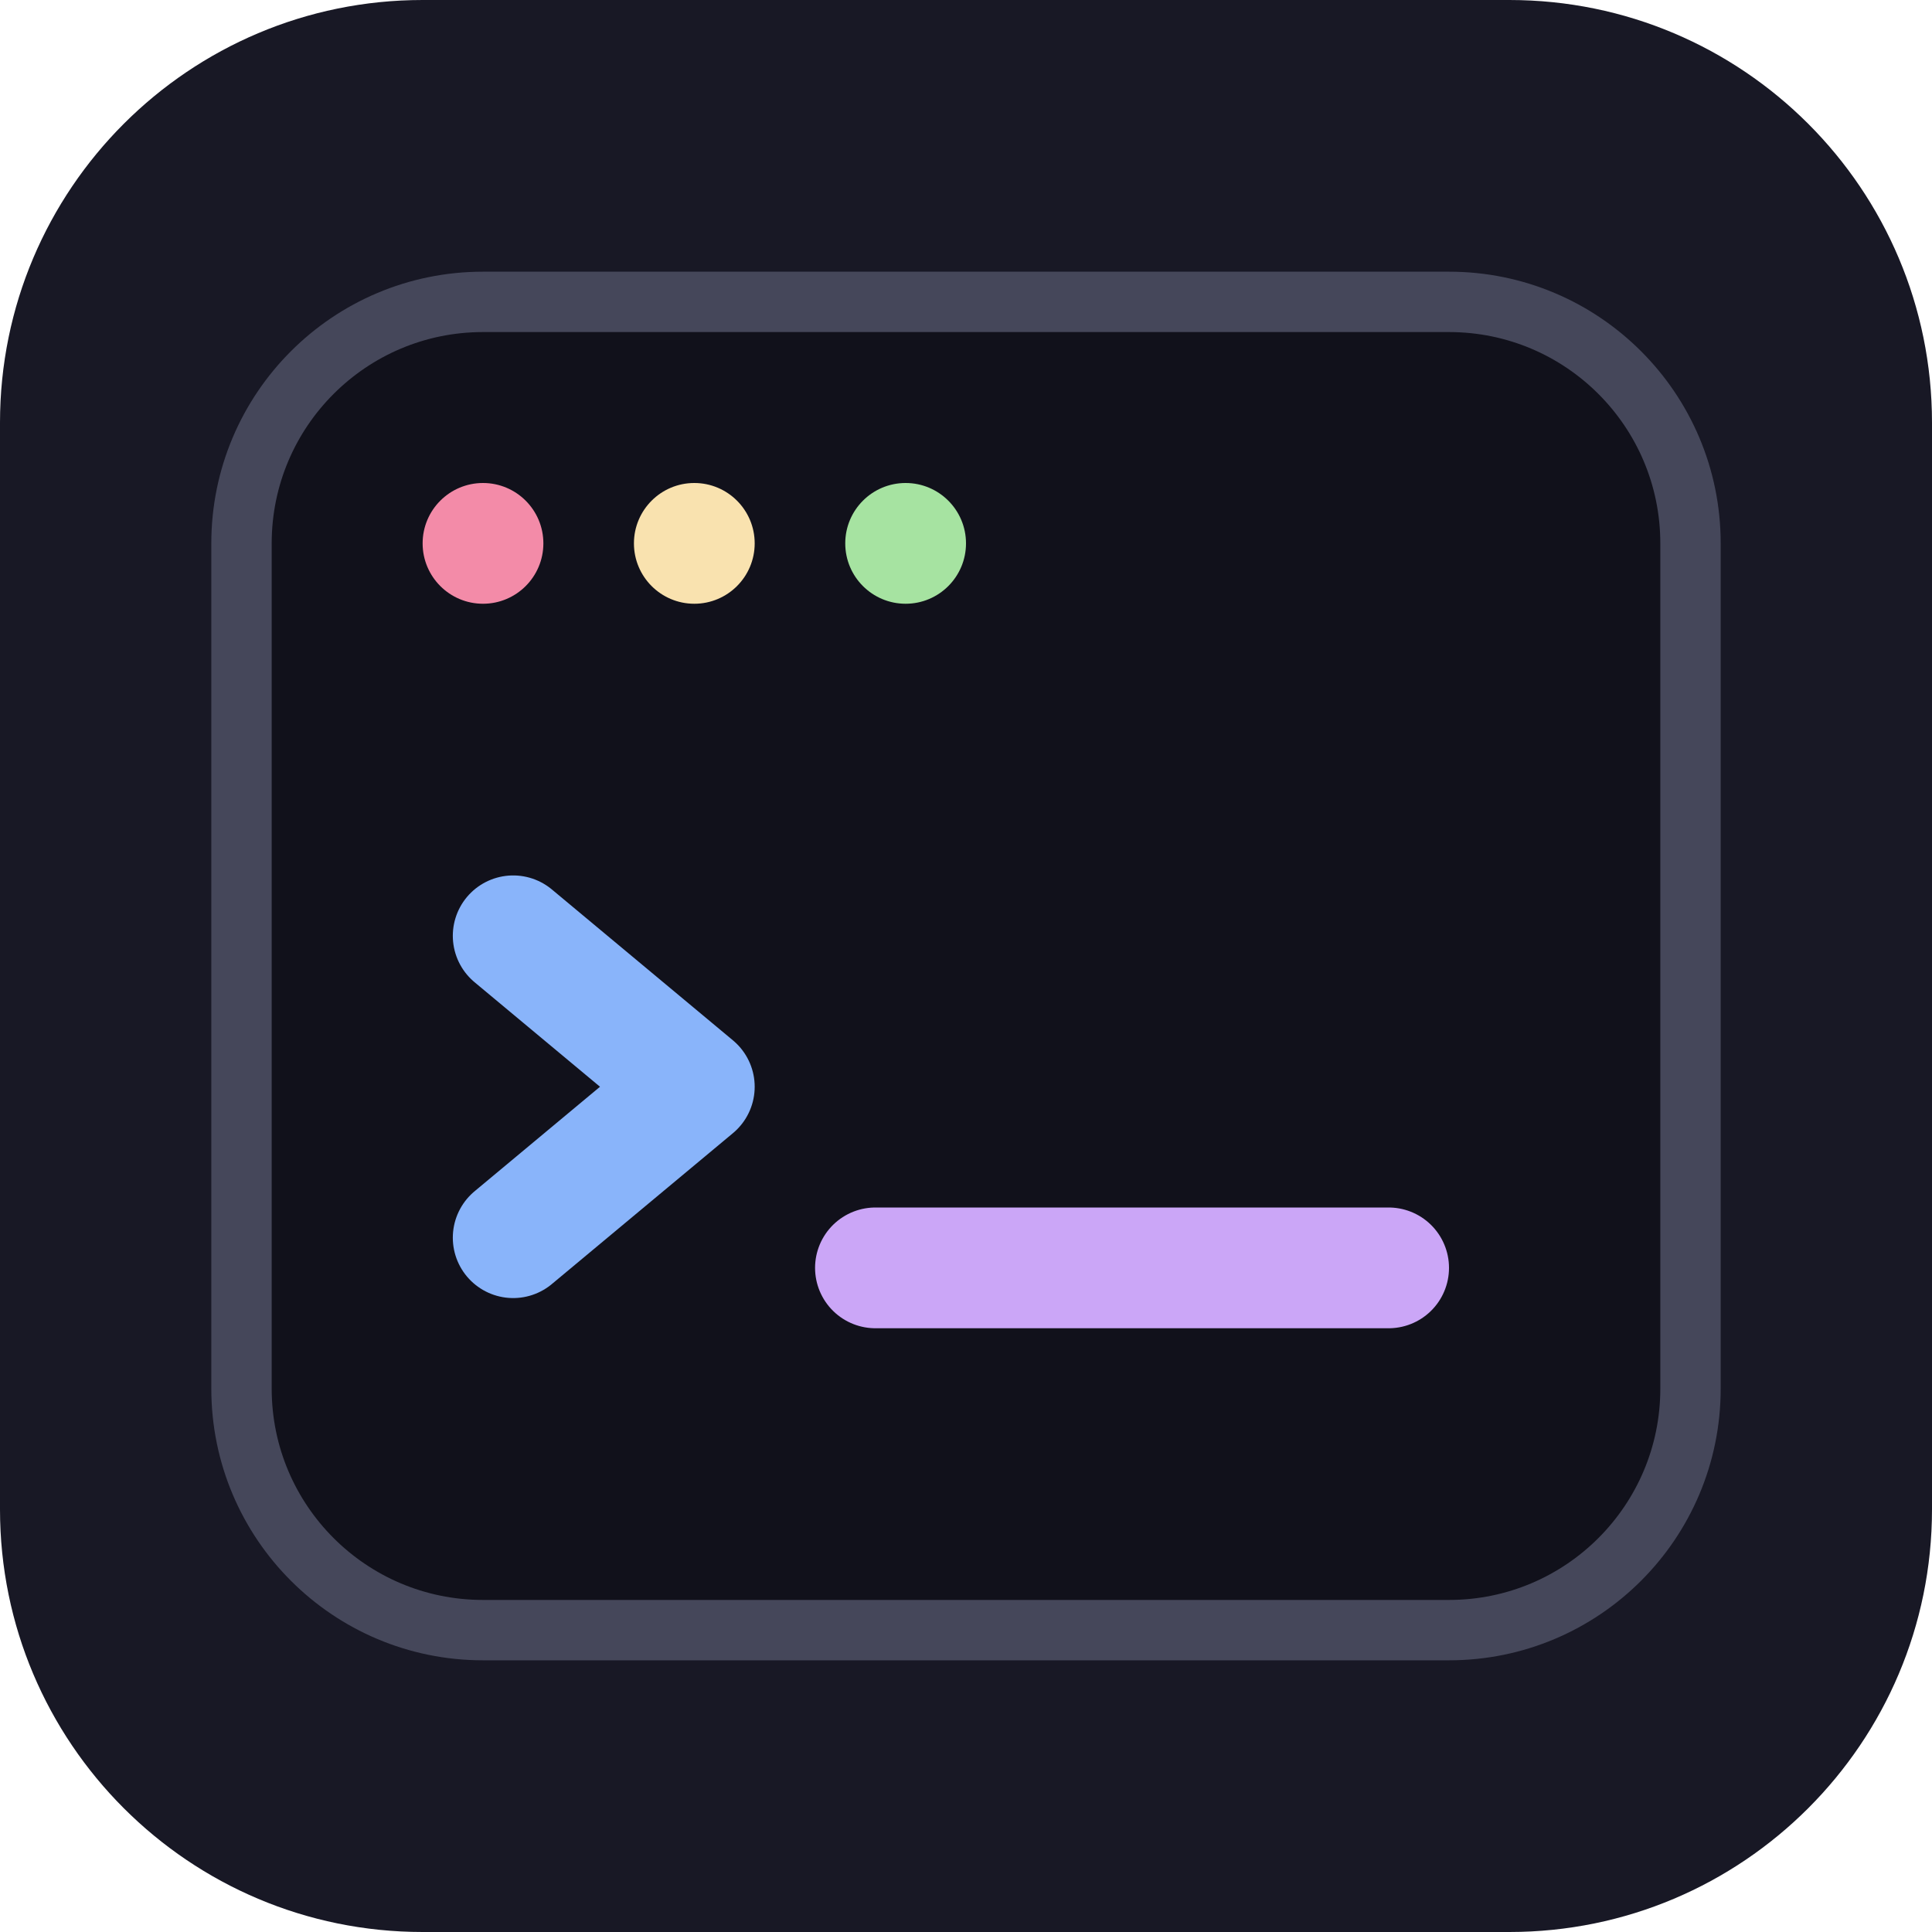
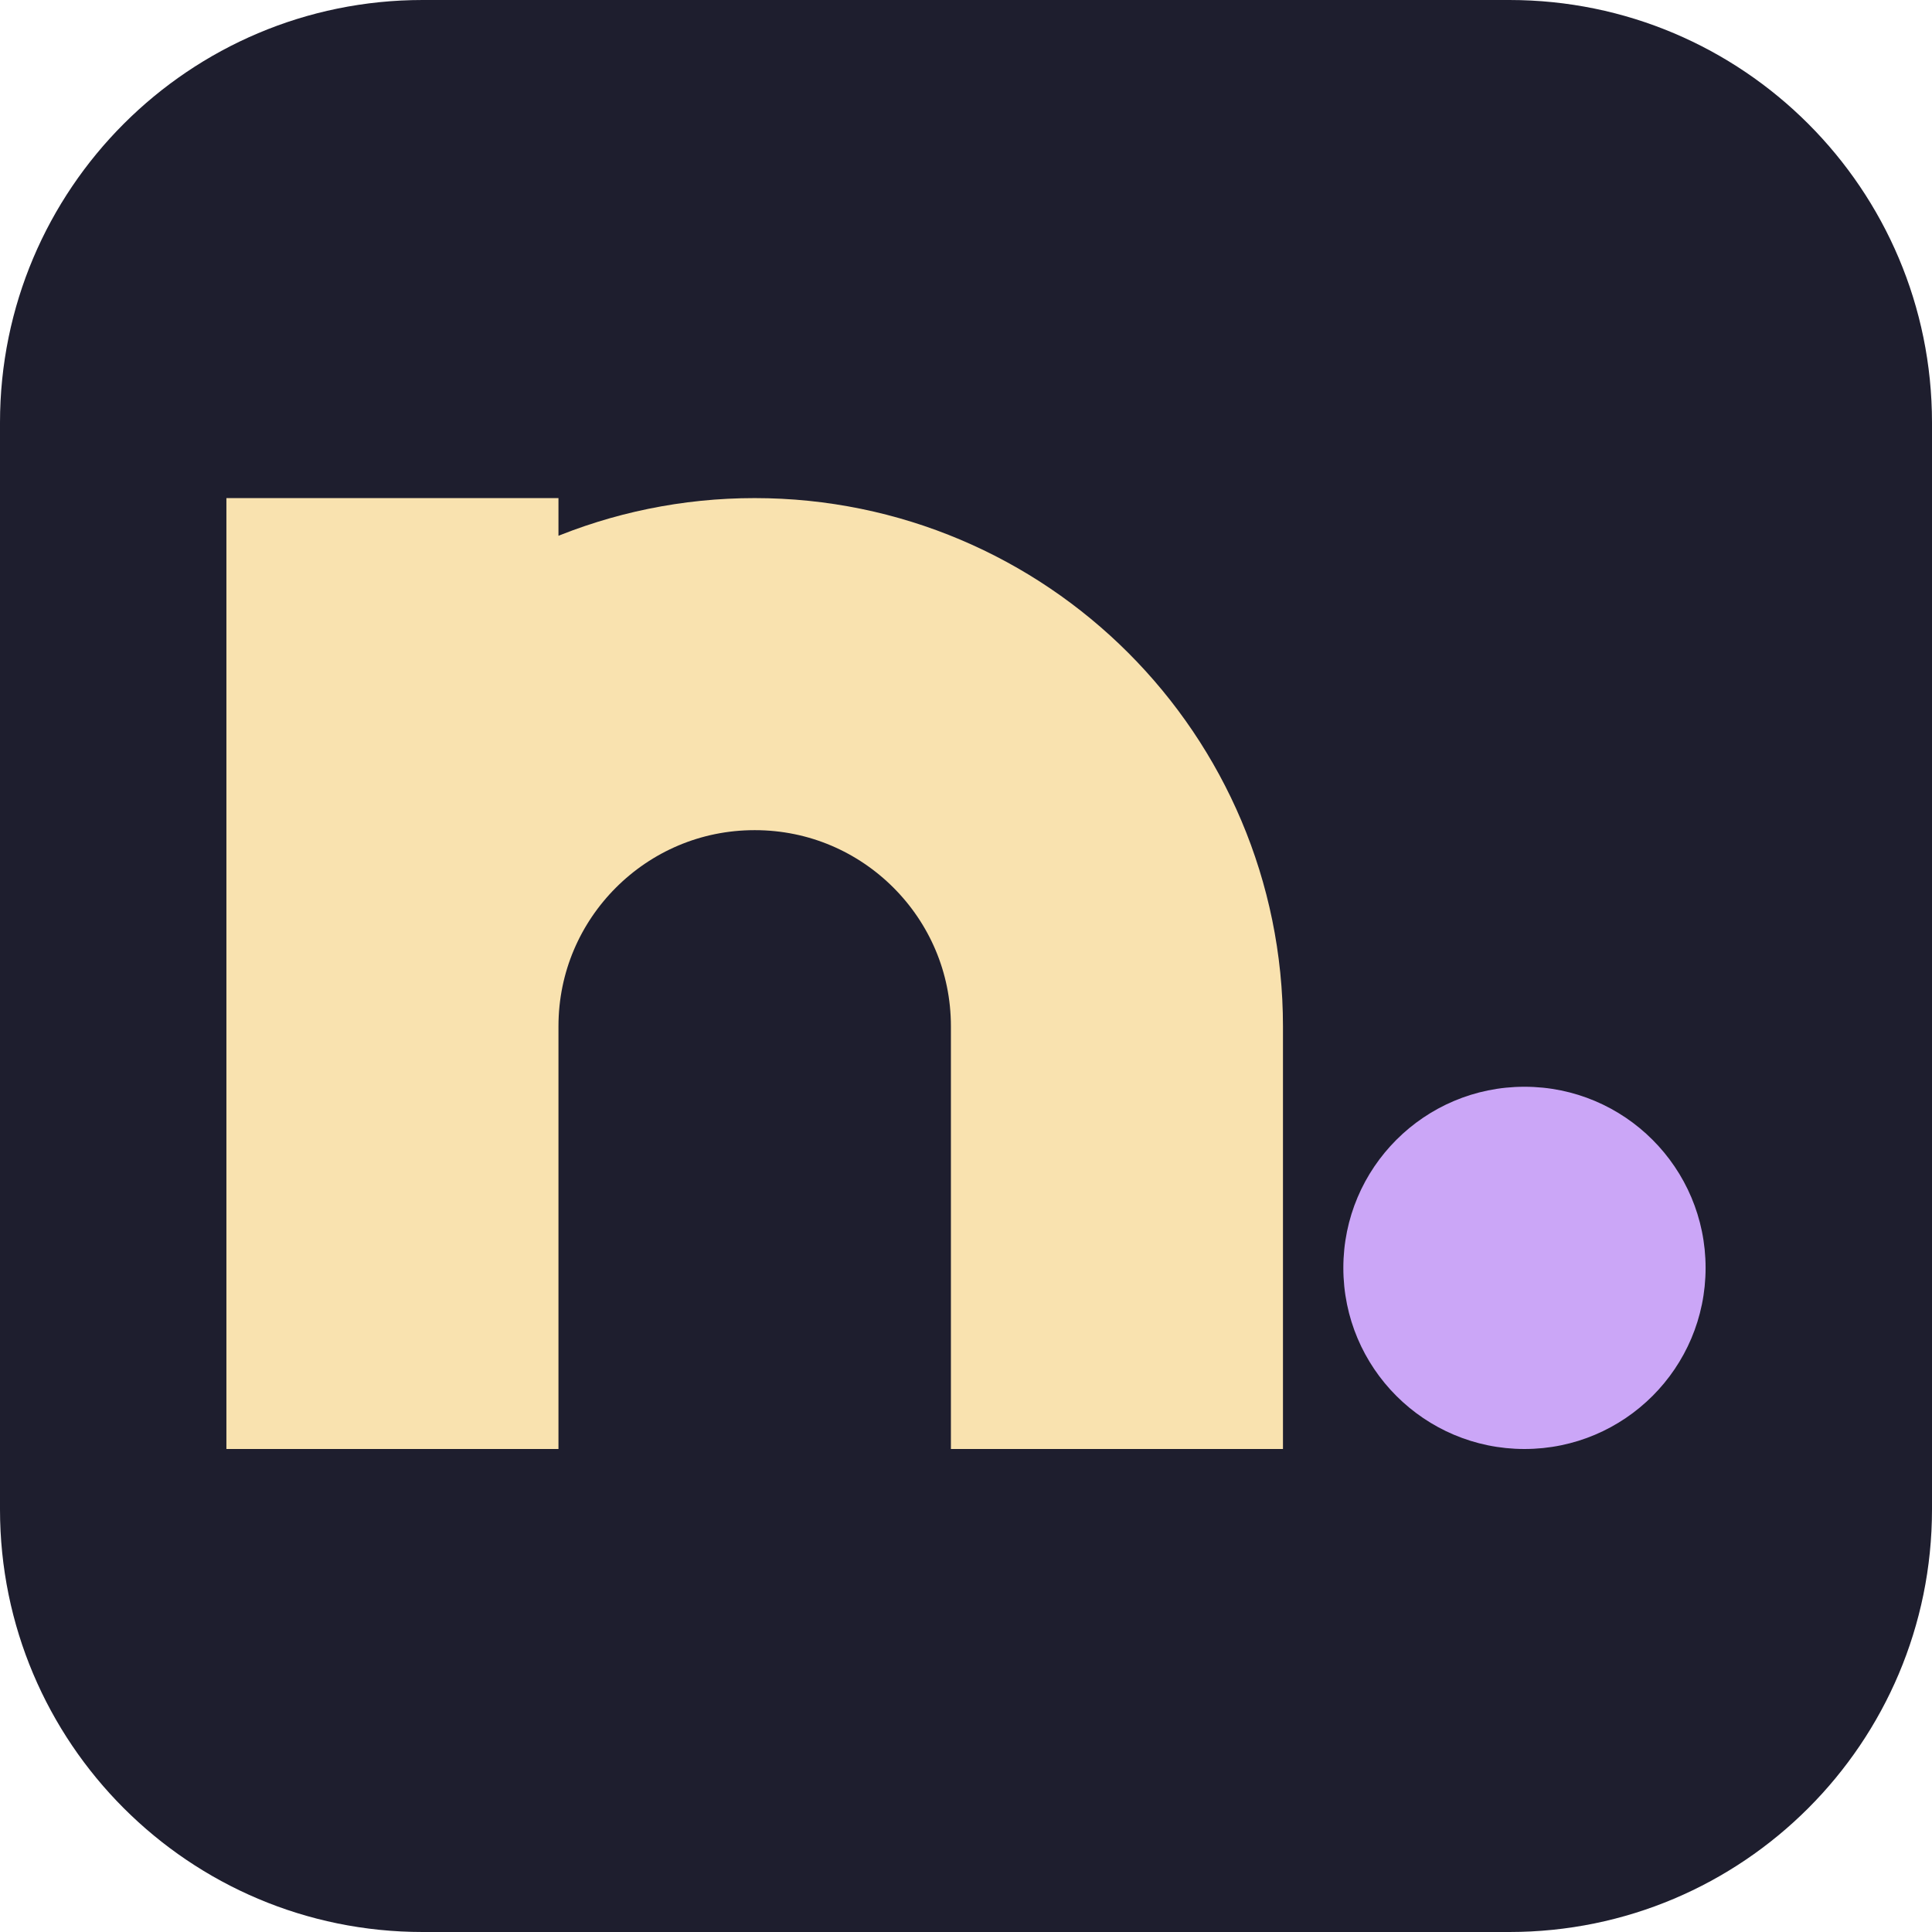
- <svg xmlns="http://www.w3.org/2000/svg" viewBox="0 0 64 64" role="img" aria-label="Nirmal's Notes">
-   <rect width="64" height="64" rx="14" fill="#181825" />
-   <rect x="8" y="10" width="48" height="44" rx="8" fill="#11111b" stroke="#45475a" stroke-width="2" />
-   <circle cx="16" cy="18" r="2" fill="#f38ba8" />
-   <circle cx="23" cy="18" r="2" fill="#f9e2af" />
-   <circle cx="30" cy="18" r="2" fill="#a6e3a1" />
-   <path d="m17 31 6 5-6 5" fill="none" stroke="#89b4fa" stroke-width="4" stroke-linecap="round" stroke-linejoin="round" />
-   <path d="M29 42h17" stroke="#cba6f7" stroke-width="4" stroke-linecap="round" />
+ <svg xmlns="http://www.w3.org/2000/svg" viewBox="0 0 64 64">
+   <rect width="64" height="64" rx="14" fill="#1e1e2e" />
+   <path d="M13 48V16.5M13 34a12 12 0 0 1 24 0v14" fill="none" stroke="#f9e2af" stroke-width="11" />
+   <circle cx="50.5" cy="42" r="6" fill="#cba6f7" />
</svg>
